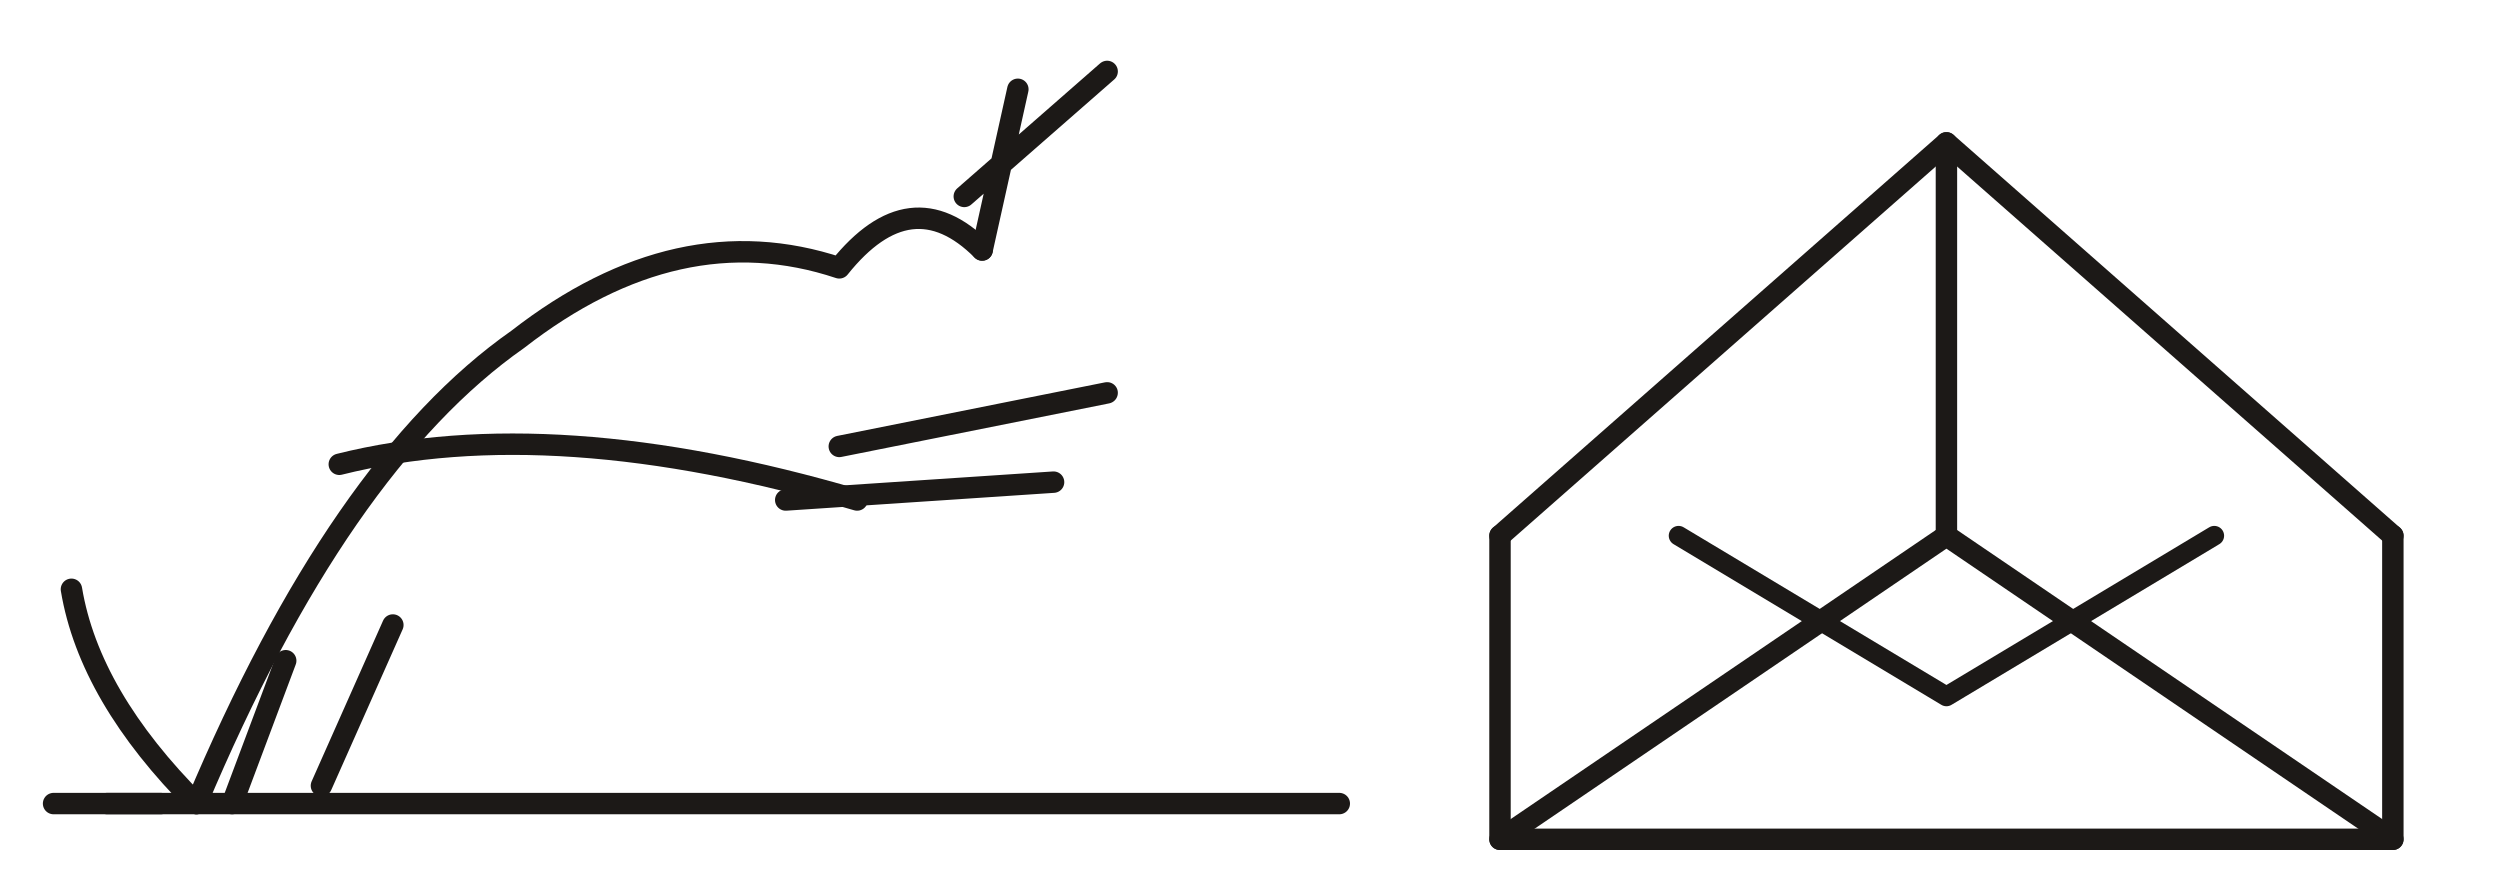
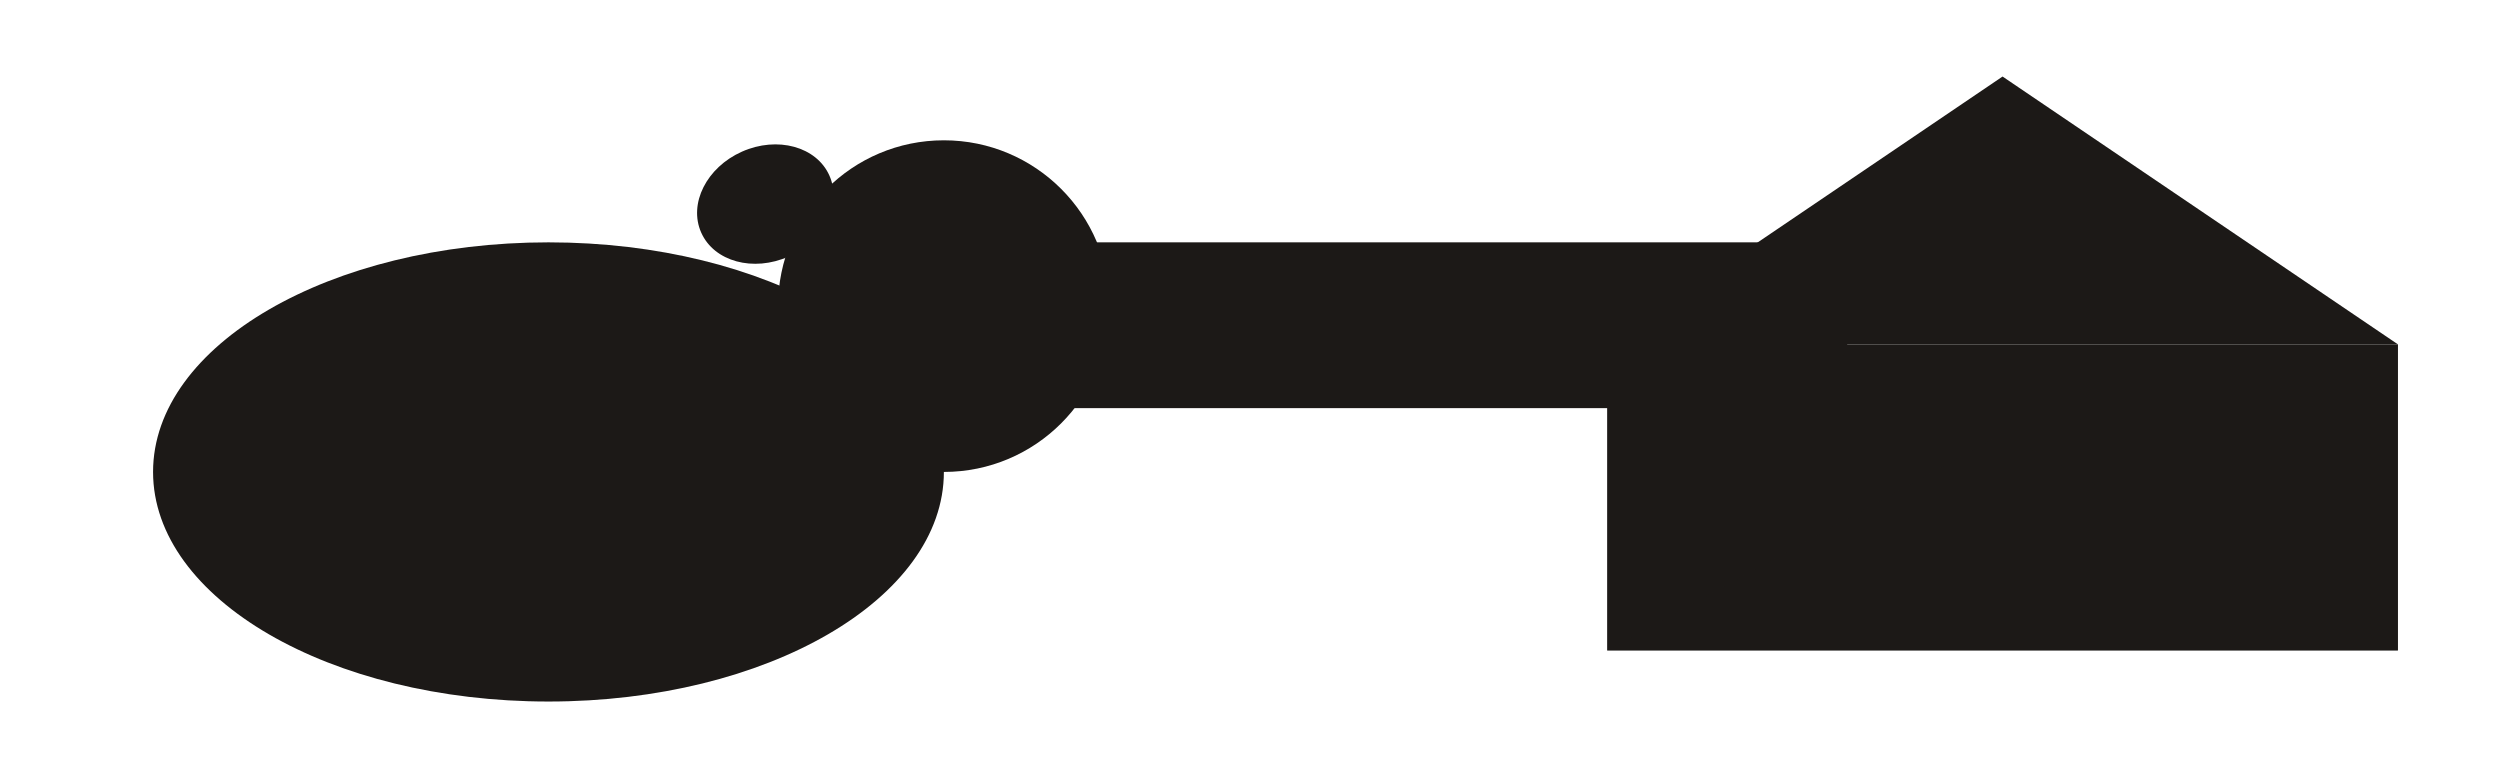
- <svg xmlns="http://www.w3.org/2000/svg" viewBox="0 0 280 100" fill="none" aria-hidden="true">
-   <path d="M 6 90 L 150 90" stroke="#1c1917" stroke-width="2.4" stroke-linecap="round" />
-   <path d="M 22 90 Q 38 52 58 38 Q 76 24 94 30 Q 102 20 110 28" stroke="#1c1917" stroke-width="2.4" stroke-linecap="round" stroke-linejoin="round" />
-   <path d="M 110 28 L 114 10 M 108 22 L 124 8" stroke="#1c1917" stroke-width="2.4" stroke-linecap="round" stroke-linejoin="round" />
-   <path d="M 38 52 Q 62 46 96 56" stroke="#1c1917" stroke-width="2.4" stroke-linecap="round" stroke-linejoin="round" />
-   <path d="M 18 90 L 12 90 M 26 90 L 32 74 M 36 88 L 44 70" stroke="#1c1917" stroke-width="2.4" stroke-linecap="round" stroke-linejoin="round" />
-   <path d="M 94 50 L 124 44 M 88 56 L 118 54" stroke="#1c1917" stroke-width="2.4" stroke-linecap="round" stroke-linejoin="round" />
-   <path d="M 22 90 Q 10 78 8 66" stroke="#1c1917" stroke-width="2.4" stroke-linecap="round" stroke-linejoin="round" />
-   <path d="M 168 60 L 168 94 L 268 94 L 268 60" stroke="#1c1917" stroke-width="2.4" stroke-linecap="round" stroke-linejoin="round" />
-   <path d="M 168 60 L 218 16 L 268 60" stroke="#1c1917" stroke-width="2.4" stroke-linecap="round" stroke-linejoin="round" />
-   <path d="M 218 16 L 218 60" stroke="#1c1917" stroke-width="2.4" stroke-linecap="round" stroke-linejoin="round" />
-   <path d="M 168 94 L 218 60 L 268 94" stroke="#1c1917" stroke-width="2.4" stroke-linecap="round" stroke-linejoin="round" />
-   <path d="M 188 60 L 218 78 L 248 60" stroke="#1c1917" stroke-width="2.2" stroke-linecap="round" stroke-linejoin="round" />
+ <svg xmlns="http://www.w3.org/2000/svg" viewBox="0 0 392 120" fill="#1c1917" aria-hidden="true">
+   <path d="M 252 54 L 376 54 L 376 102 L 252 102 Z" />
+   <path d="M 252 102 L 314 68 L 376 102" opacity="0.22" />
+   <rect x="152" y="38" width="138" height="26" rx="13" />
+   <ellipse cx="86" cy="74" rx="62" ry="36" />
+   <circle cx="148" cy="48" r="26" />
+   <ellipse cx="120" cy="32" rx="11" ry="9" transform="rotate(-24 120 32)" />
+   <path d="M 252 54 L 314 12 L 376 54 Z" />
+   <path d="M 314 12 L 314 54" opacity="0.28" />
</svg>
